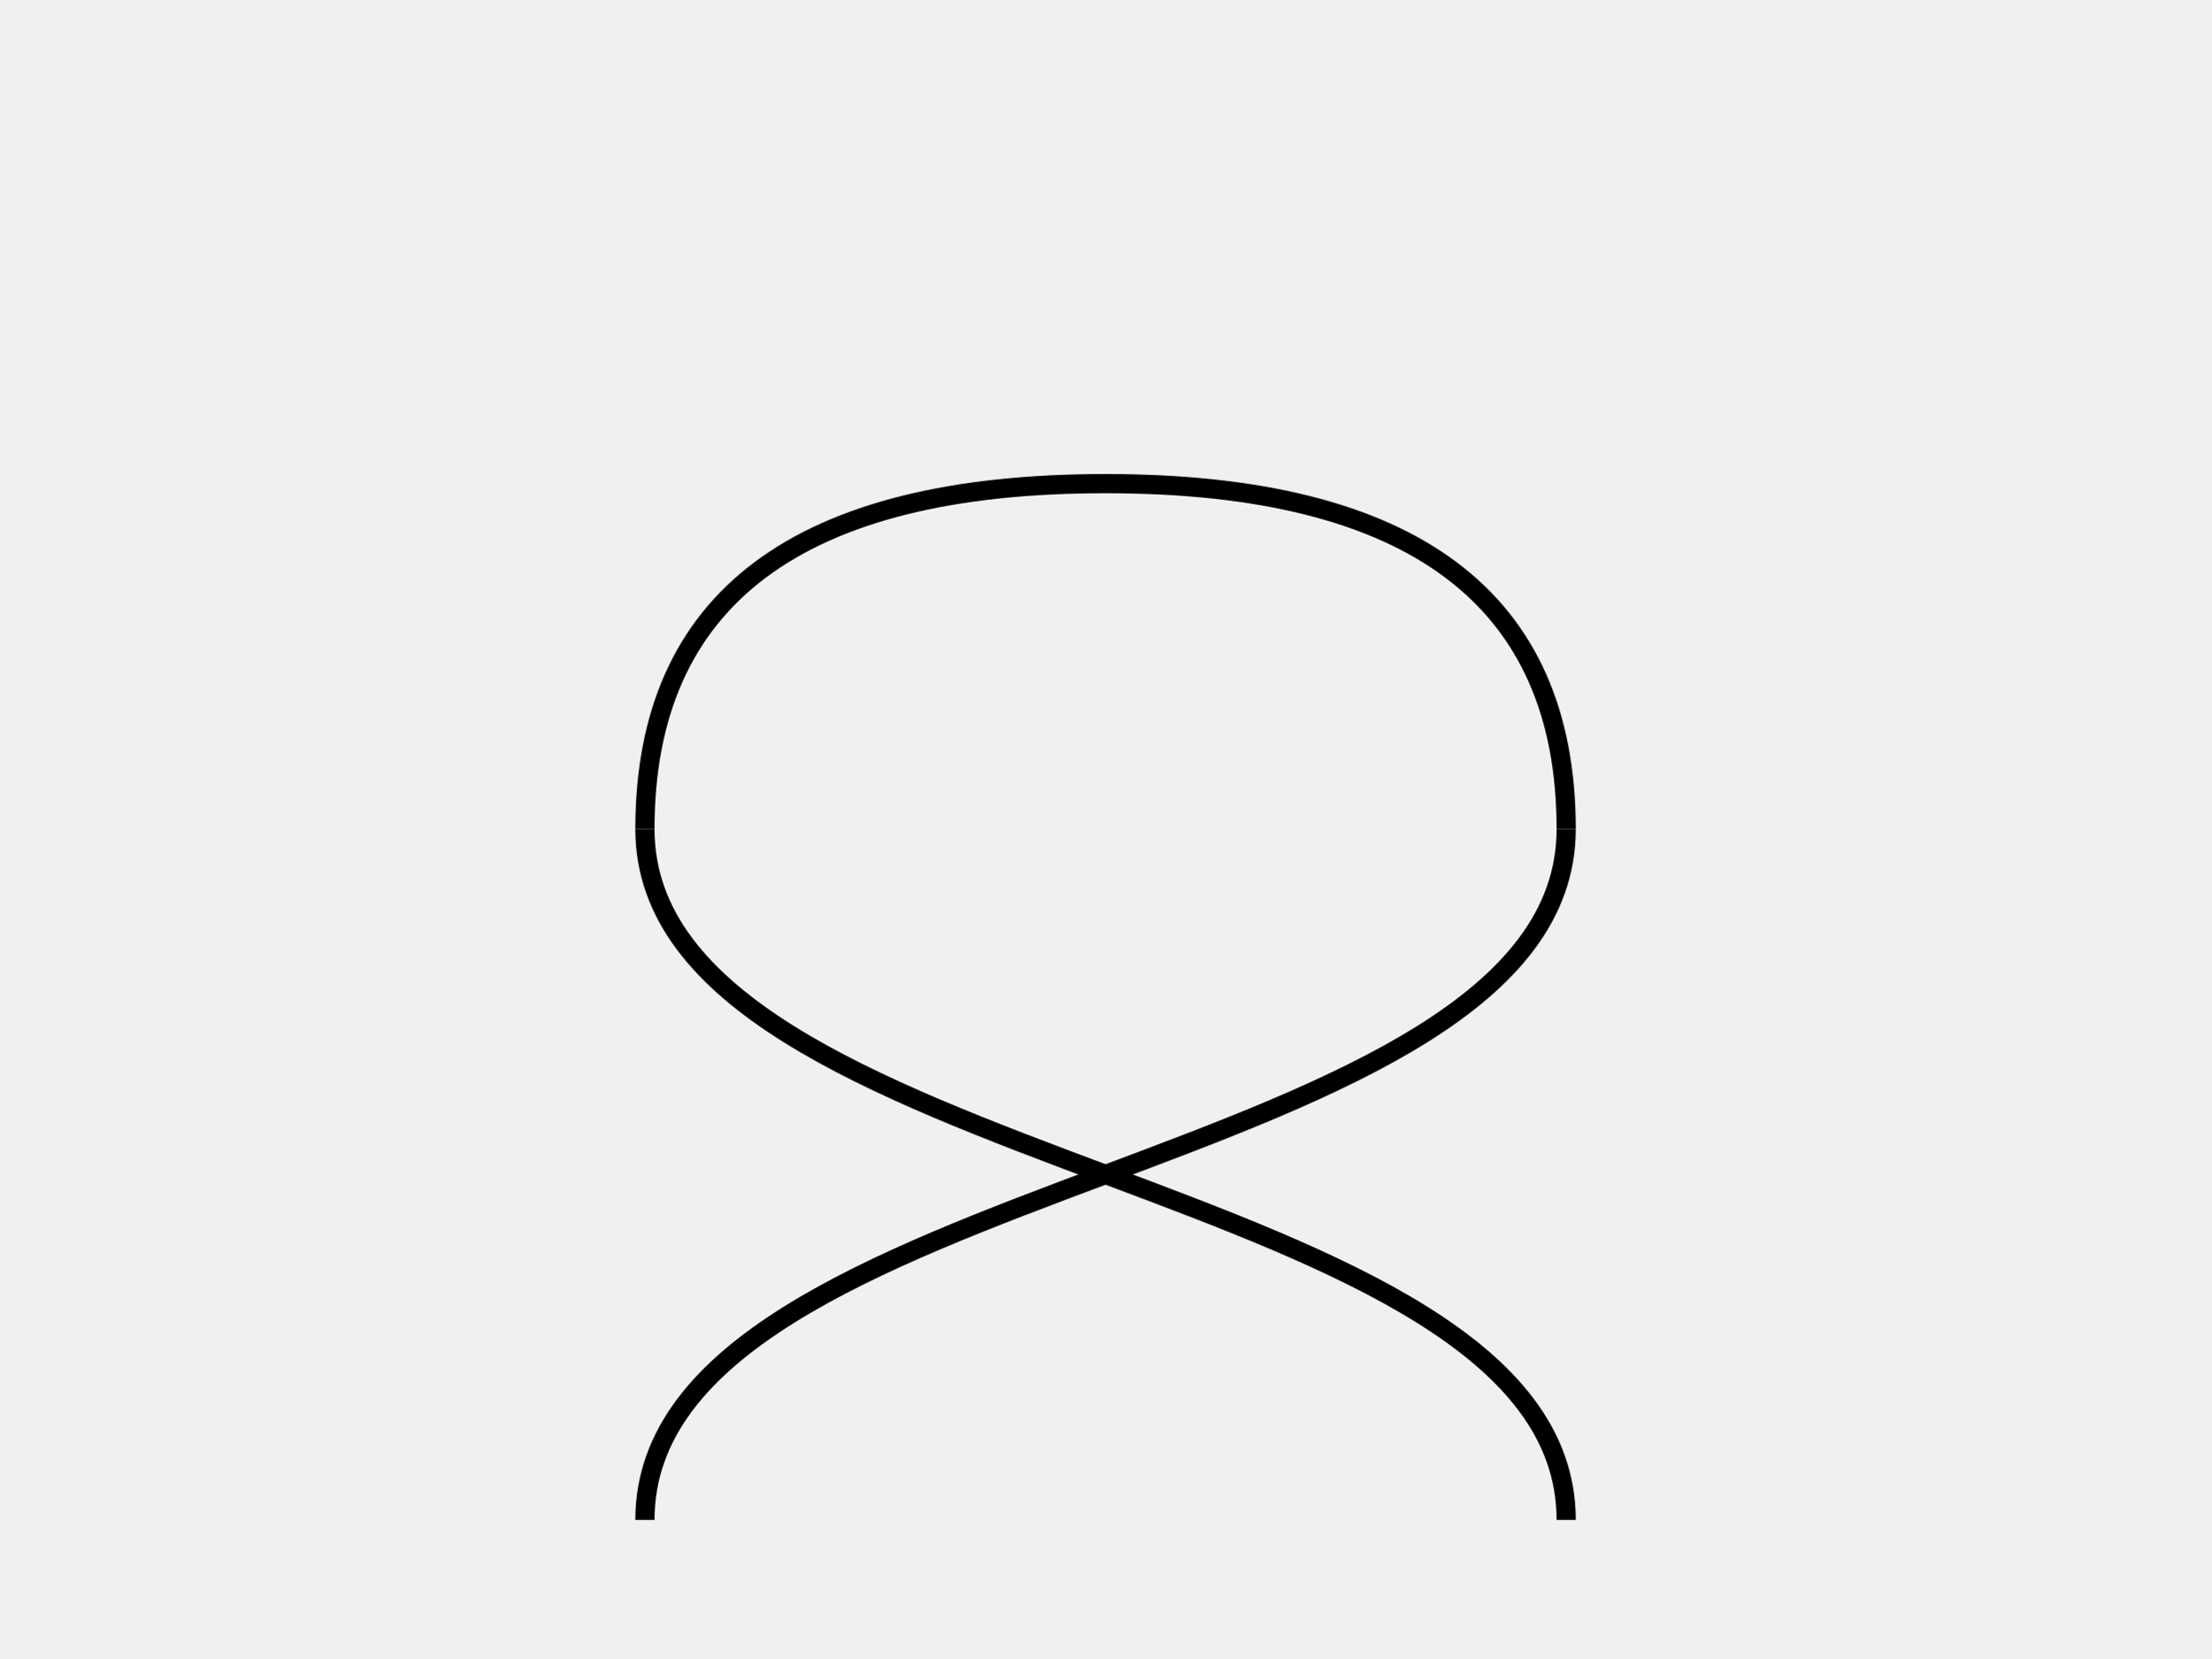
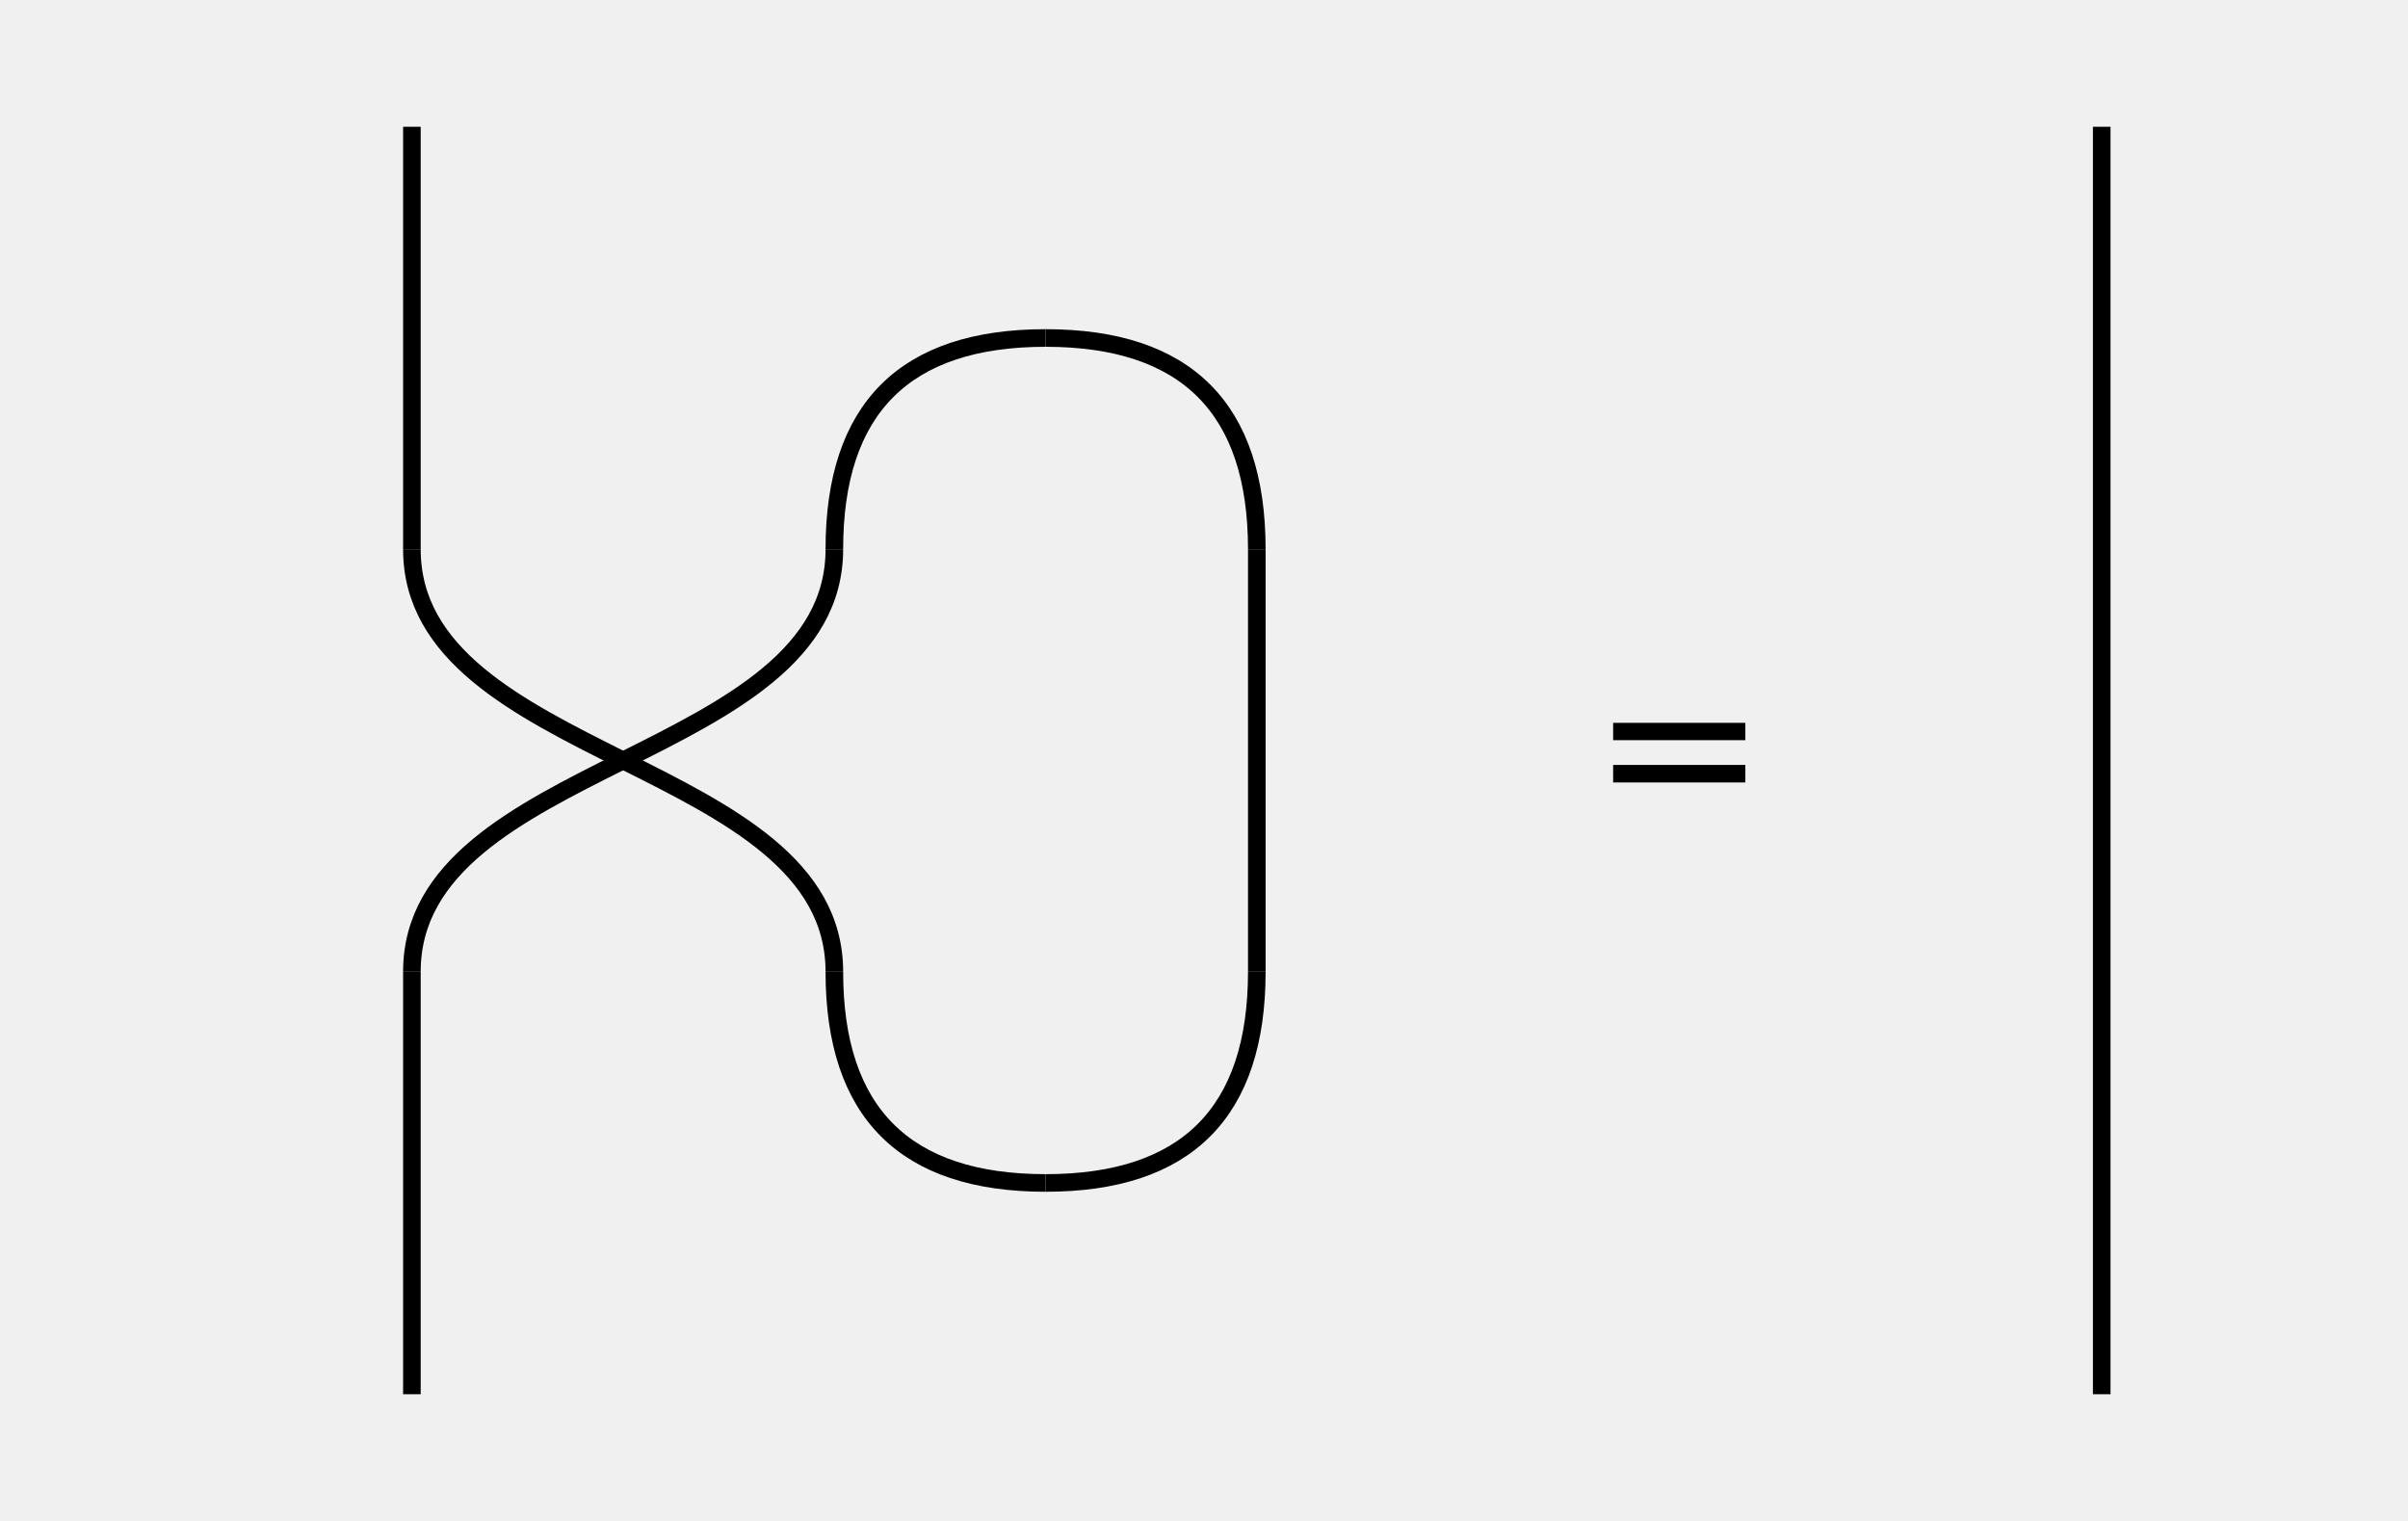
- <svg xmlns="http://www.w3.org/2000/svg" width="115.2pt" height="86.4pt" viewBox="0 0 115.2 86.4" version="1.1">
+ <svg xmlns="http://www.w3.org/2000/svg" xmlns:xlink="http://www.w3.org/1999/xlink" width="136.8pt" height="86.4pt" viewBox="0 0 136.8 86.4" version="1.1">
  <style type="text/css">@media (prefers-color-scheme: dark) {[id^="dark-stroke"] path { stroke: #ffffff !important; } [id^="dark-fill"] g, [id^="dark-fill"] use { fill: #ffffff !important; stroke: #ffffff !important; }}</style>
  <defs>
    <style type="text/css">*{stroke-linejoin: round; stroke-linecap: butt}</style>
  </defs>
  <g id="figure_1">
    <g id="patch_1">
-       <path d="M 0 86.4  L 115.2 86.4  L 115.2 0  L 0 0  L 0 86.4  z " style="fill: none" />
+       <path d="M 0 86.4  L 136.8 86.4  L 136.8 0  L 0 0  L 0 86.4  z " style="fill: none" />
    </g>
    <g id="axes_1">
      <g id="patch_2">
-         <path d="M 9.6 79.2  L 105.6 79.2  L 105.6 7.2  L 9.6 7.2  L 9.6 79.2  z " clip-path="url(#p0c606a4dba)" style="fill: none" />
+         <path d="M 11.4 79.2  L 125.4 79.2  L 125.4 7.2  L 11.4 7.2  L 11.4 79.2  z " clip-path="url(#p61ca030e6f)" style="fill: none" />
      </g>
      <g id="dark-stroke-1">
-         <path d="M 33.6 43.2  C 33.6 61.2 81.6 61.2 81.6 79.2  " clip-path="url(#p0c606a4dba)" style="fill: none; stroke: #000000; stroke-linejoin: miter" />
+         <path d="M 23.4 31.2  C 23.4 43.2 47.4 43.2 47.4 55.2  " clip-path="url(#p61ca030e6f)" style="fill: none; stroke: #000000; stroke-linejoin: miter" />
      </g>
      <g id="dark-stroke-2">
-         <path d="M 81.6 43.2  C 81.6 61.2 33.6 61.2 33.6 79.2  " clip-path="url(#p0c606a4dba)" style="fill: none; stroke: #000000; stroke-linejoin: miter" />
+         <path d="M 47.4 31.2  C 47.4 43.2 23.4 43.2 23.4 55.2  " clip-path="url(#p61ca030e6f)" style="fill: none; stroke: #000000; stroke-linejoin: miter" />
      </g>
      <g id="dark-stroke-3">
-         <path d="M 57.6 25.2  Q 33.6 25.2 33.6 43.2  " clip-path="url(#p0c606a4dba)" style="fill: none; stroke: #000000; stroke-linejoin: miter" />
+         <path d="M 23.4 7.2  Q 23.4 31.2 23.4 31.2  " clip-path="url(#p61ca030e6f)" style="fill: none; stroke: #000000; stroke-linejoin: miter" />
      </g>
      <g id="dark-stroke-4">
-         <path d="M 57.6 25.2  Q 81.6 25.2 81.6 43.2  " clip-path="url(#p0c606a4dba)" style="fill: none; stroke: #000000; stroke-linejoin: miter" />
+         <path d="M 59.4 19.2  Q 47.4 19.2 47.4 31.2  " clip-path="url(#p61ca030e6f)" style="fill: none; stroke: #000000; stroke-linejoin: miter" />
+       </g>
+       <g id="dark-stroke-5">
+         <path d="M 59.4 19.2  Q 71.4 19.2 71.4 31.2  " clip-path="url(#p61ca030e6f)" style="fill: none; stroke: #000000; stroke-linejoin: miter" />
+       </g>
+       <g id="dark-stroke-6">
+         <path d="M 71.4 31.2  Q 71.4 55.2 71.4 55.2  " clip-path="url(#p61ca030e6f)" style="fill: none; stroke: #000000; stroke-linejoin: miter" />
+       </g>
+       <g id="dark-stroke-7">
+         <path d="M 23.4 55.2  Q 23.4 79.2 23.4 79.2  " clip-path="url(#p61ca030e6f)" style="fill: none; stroke: #000000; stroke-linejoin: miter" />
+       </g>
+       <g id="dark-stroke-8">
+         <path d="M 47.4 55.2  Q 47.4 67.2 59.4 67.2  " clip-path="url(#p61ca030e6f)" style="fill: none; stroke: #000000; stroke-linejoin: miter" />
+       </g>
+       <g id="dark-stroke-9">
+         <path d="M 71.4 55.2  Q 71.4 67.2 59.4 67.2  " clip-path="url(#p61ca030e6f)" style="fill: none; stroke: #000000; stroke-linejoin: miter" />
+       </g>
+       <g id="dark-stroke-10">
+         <path d="M 119.4 7.2  Q 119.4 79.2 119.4 79.2  " clip-path="url(#p61ca030e6f)" style="fill: none; stroke: #000000; stroke-linejoin: miter" />
+       </g>
+       <g id="PathCollection_1">
+         <defs>
+           <path id="m57df343987" d="M 0 5.867  C 1.556 5.867 3.049 5.249 4.149 4.149  C 5.249 3.049 5.867 1.556 5.867 0  C 5.867 -1.556 5.249 -3.049 4.149 -4.149  C 3.049 -5.249 1.556 -5.867 0 -5.867  C -1.556 -5.867 -3.049 -5.249 -4.149 -4.149  C -5.249 -3.049 -5.867 -1.556 -5.867 0  C -5.867 1.556 -5.249 3.049 -4.149 4.149  C -3.049 5.249 -1.556 5.867 0 5.867  z " style="stroke: #000000; stroke-opacity: 0" />
+         </defs>
+         <g clip-path="url(#p61ca030e6f)">
+           <use xlink:href="#m57df343987" x="95.4" y="43.2" style="fill-opacity: 0; stroke: #000000; stroke-opacity: 0" />
+         </g>
+       </g>
+       <g id="dark-fill-11">
+         <g transform="translate(90.37219 46.51125) scale(0.12 -0.12)">
+           <defs>
+             <path id="DejaVuSans-3d" d="M 678 2906  L 4684 2906  L 4684 2381  L 678 2381  L 678 2906  z M 678 1631  L 4684 1631  L 4684 1100  L 678 1100  L 678 1631  z " transform="scale(0.015625)" />
+           </defs>
+           <use xlink:href="#DejaVuSans-3d" />
+         </g>
      </g>
    </g>
  </g>
  <defs>
-     <clipPath id="p0c606a4dba">
-       <rect x="0" y="0" width="115.2" height="86.4" />
+     <clipPath id="p61ca030e6f">
+       <rect x="0" y="0" width="136.8" height="86.4" />
    </clipPath>
  </defs>
</svg>
